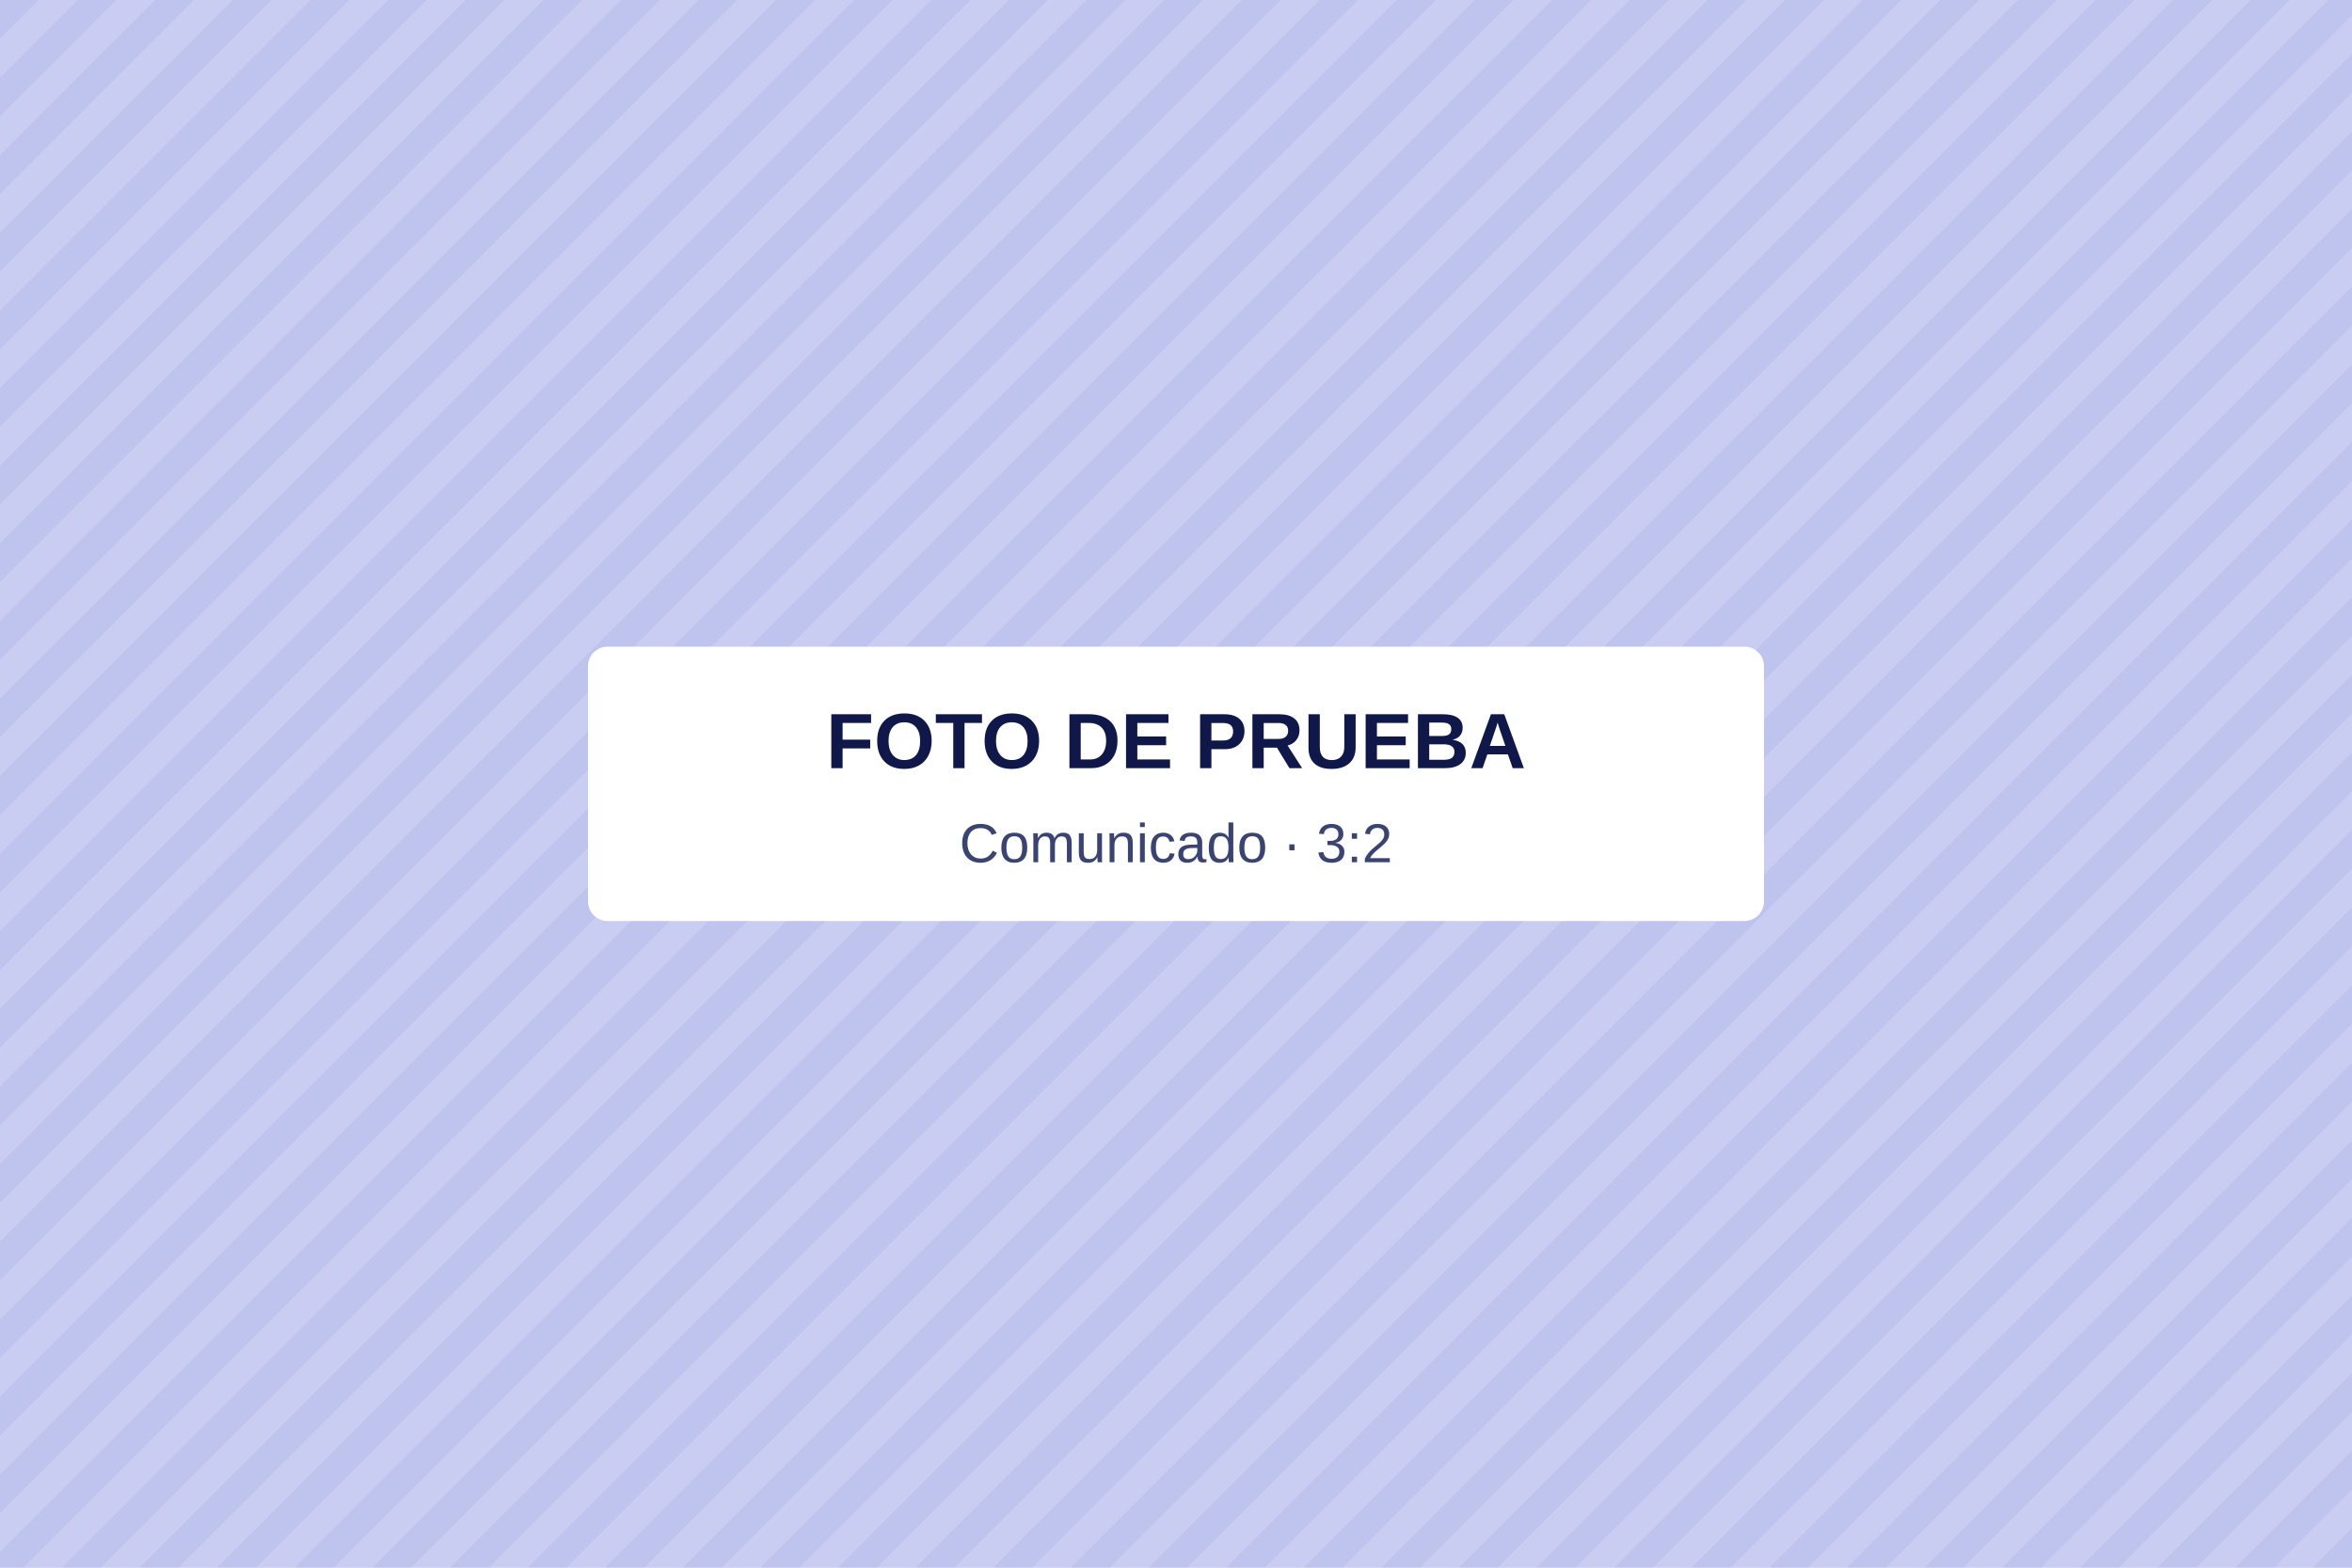
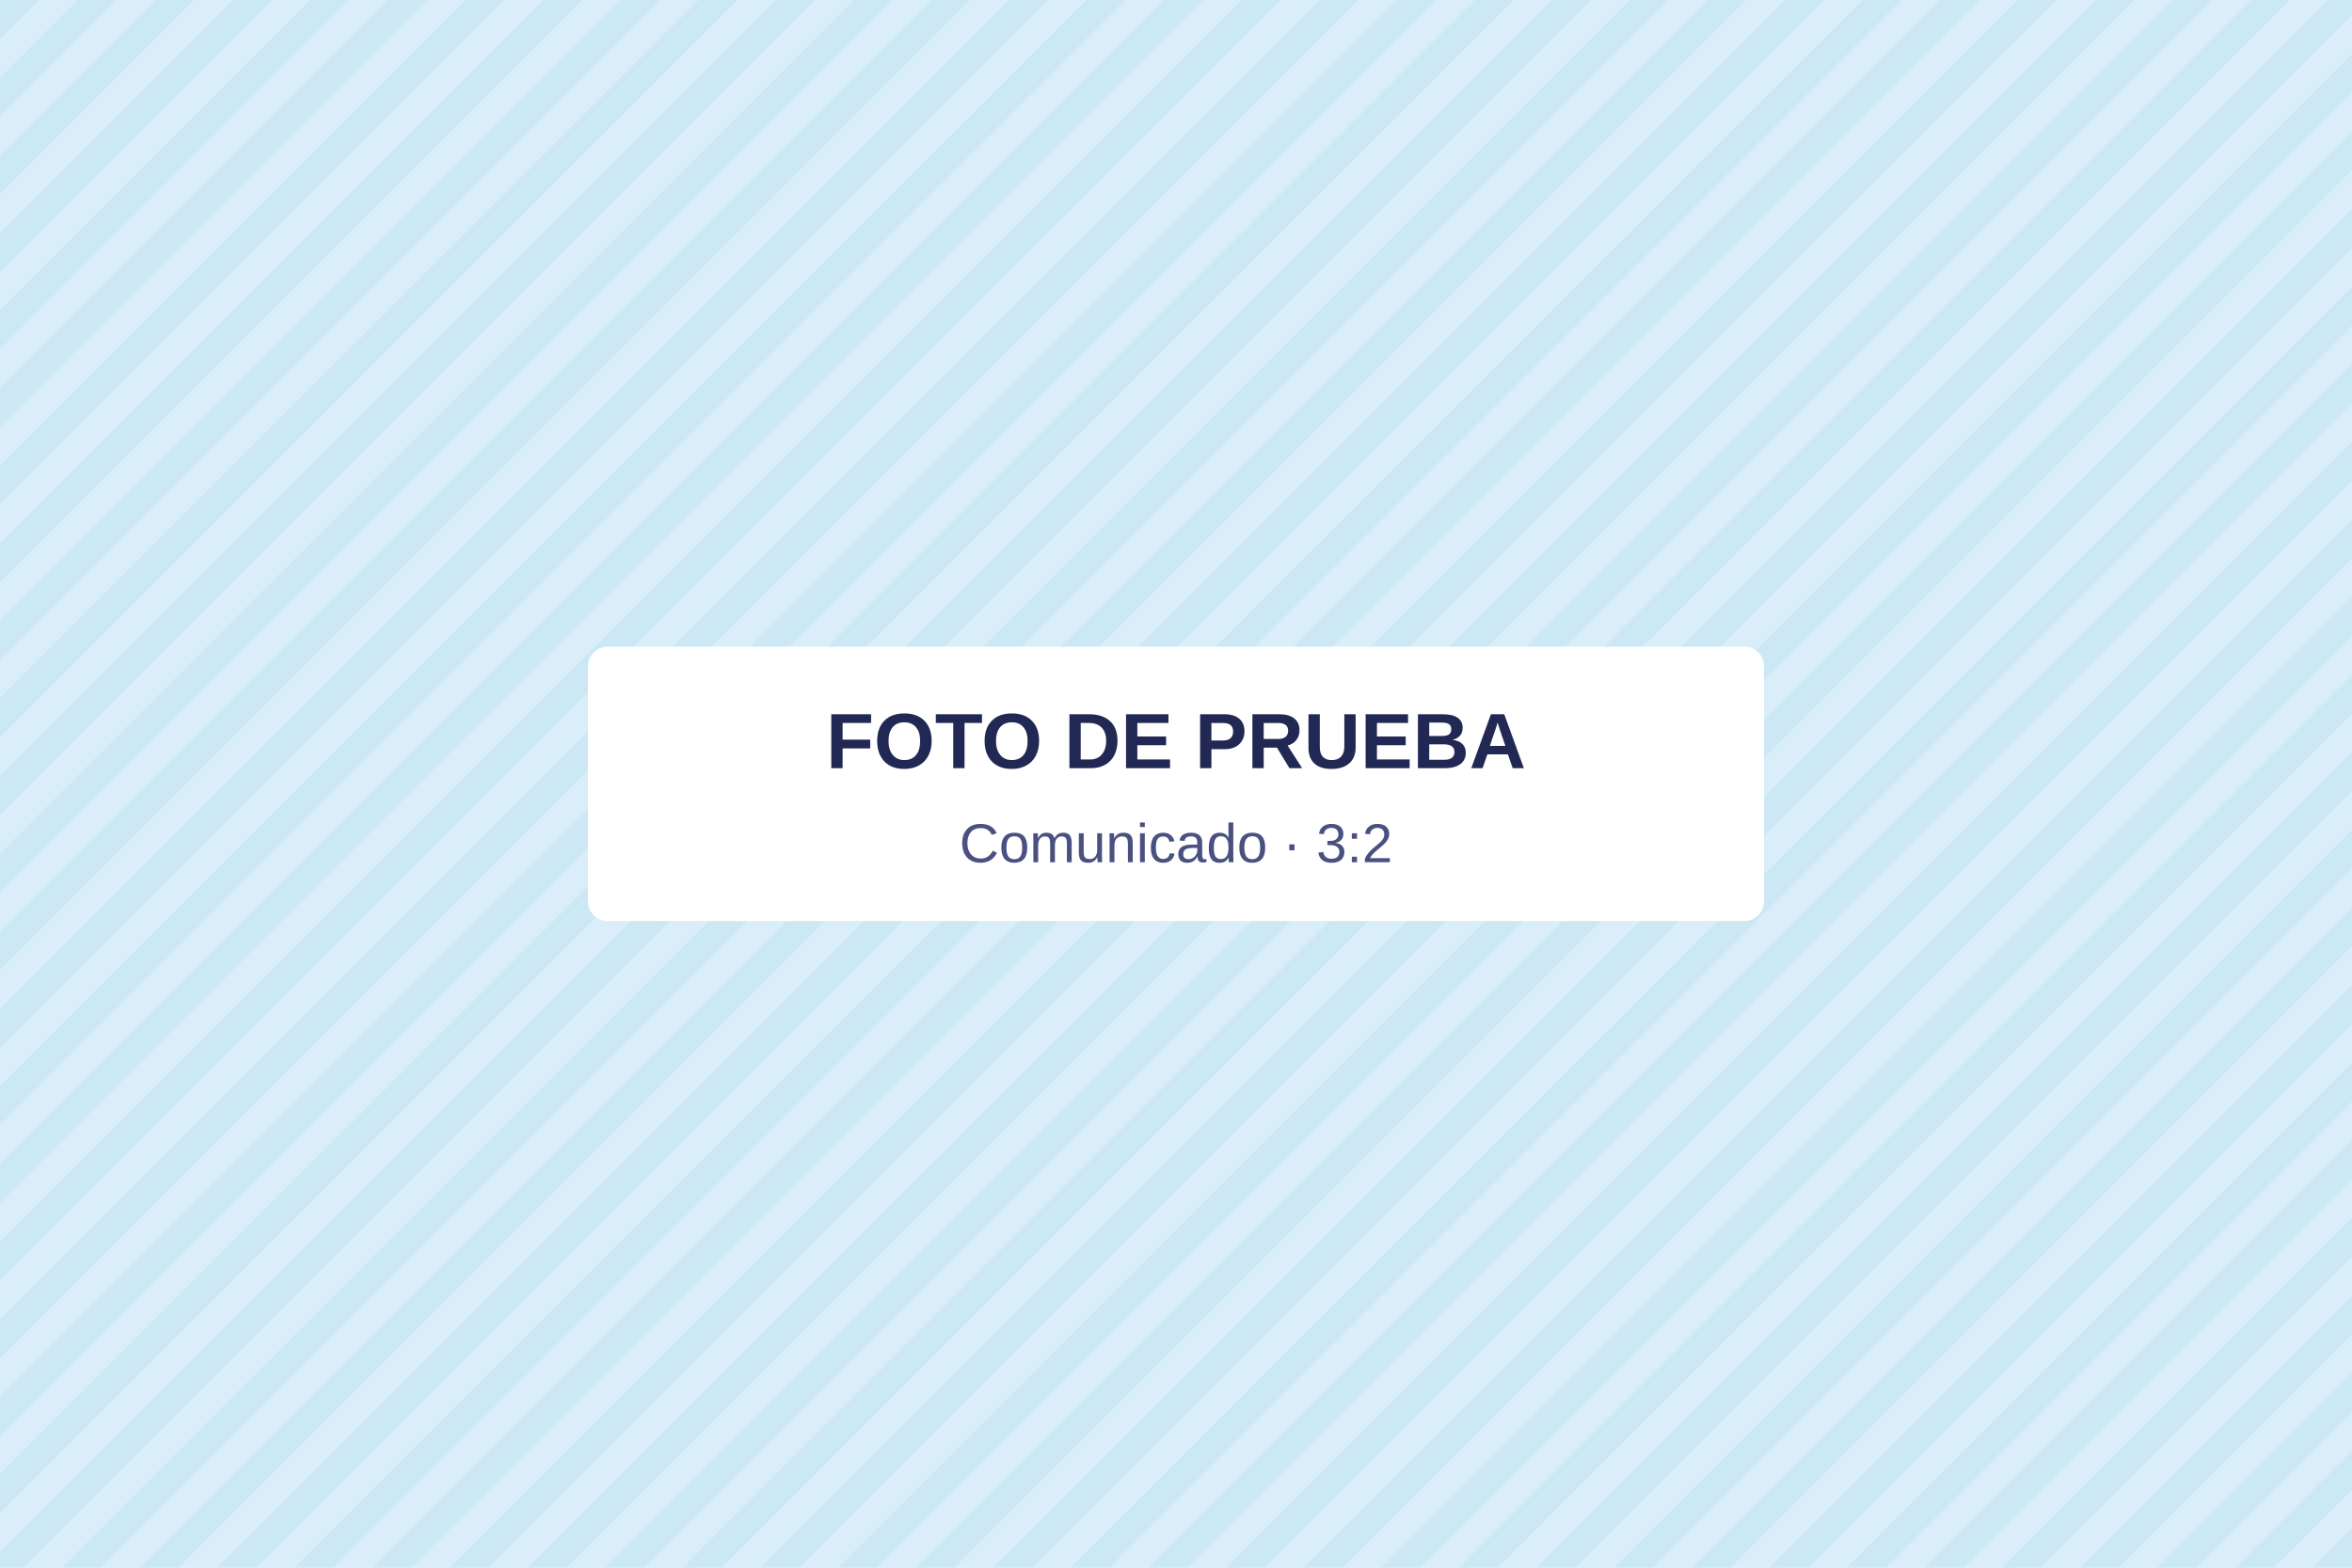
<svg xmlns="http://www.w3.org/2000/svg" width="1200" height="800" viewBox="0 0 1200 800">
  <defs>
    <pattern id="r" width="28" height="28" patternUnits="userSpaceOnUse" patternTransform="rotate(45)">
-       <rect width="28" height="28" fill="#c9cdf2" />
-       <rect width="14" height="28" fill="#bfc4ee" />
+       <rect width="28" height="28" fill="#d9eef8" />
+       <rect width="14" height="28" fill="#cce8f5" />
    </pattern>
  </defs>
  <rect width="1200" height="800" fill="url(#r)" />
  <rect x="300" y="330" width="600" height="140" rx="10" fill="#ffffff" />
-   <text x="600" y="392" text-anchor="middle" font-family="Arial, sans-serif" font-size="40" font-weight="700" fill="#10184a">FOTO DE PRUEBA</text>
-   <text x="600" y="440" text-anchor="middle" font-family="Arial, sans-serif" font-size="28" fill="#3b4470">Comunicado · 3:2</text>
+   <text x="600" y="392" text-anchor="middle" font-family="Arial, sans-serif" font-size="40" font-weight="700" fill="#212853">FOTO DE PRUEBA</text>
+   <text x="600" y="440" text-anchor="middle" font-family="Arial, sans-serif" font-size="28" fill="#4a5180">Comunicado · 3:2</text>
</svg>
